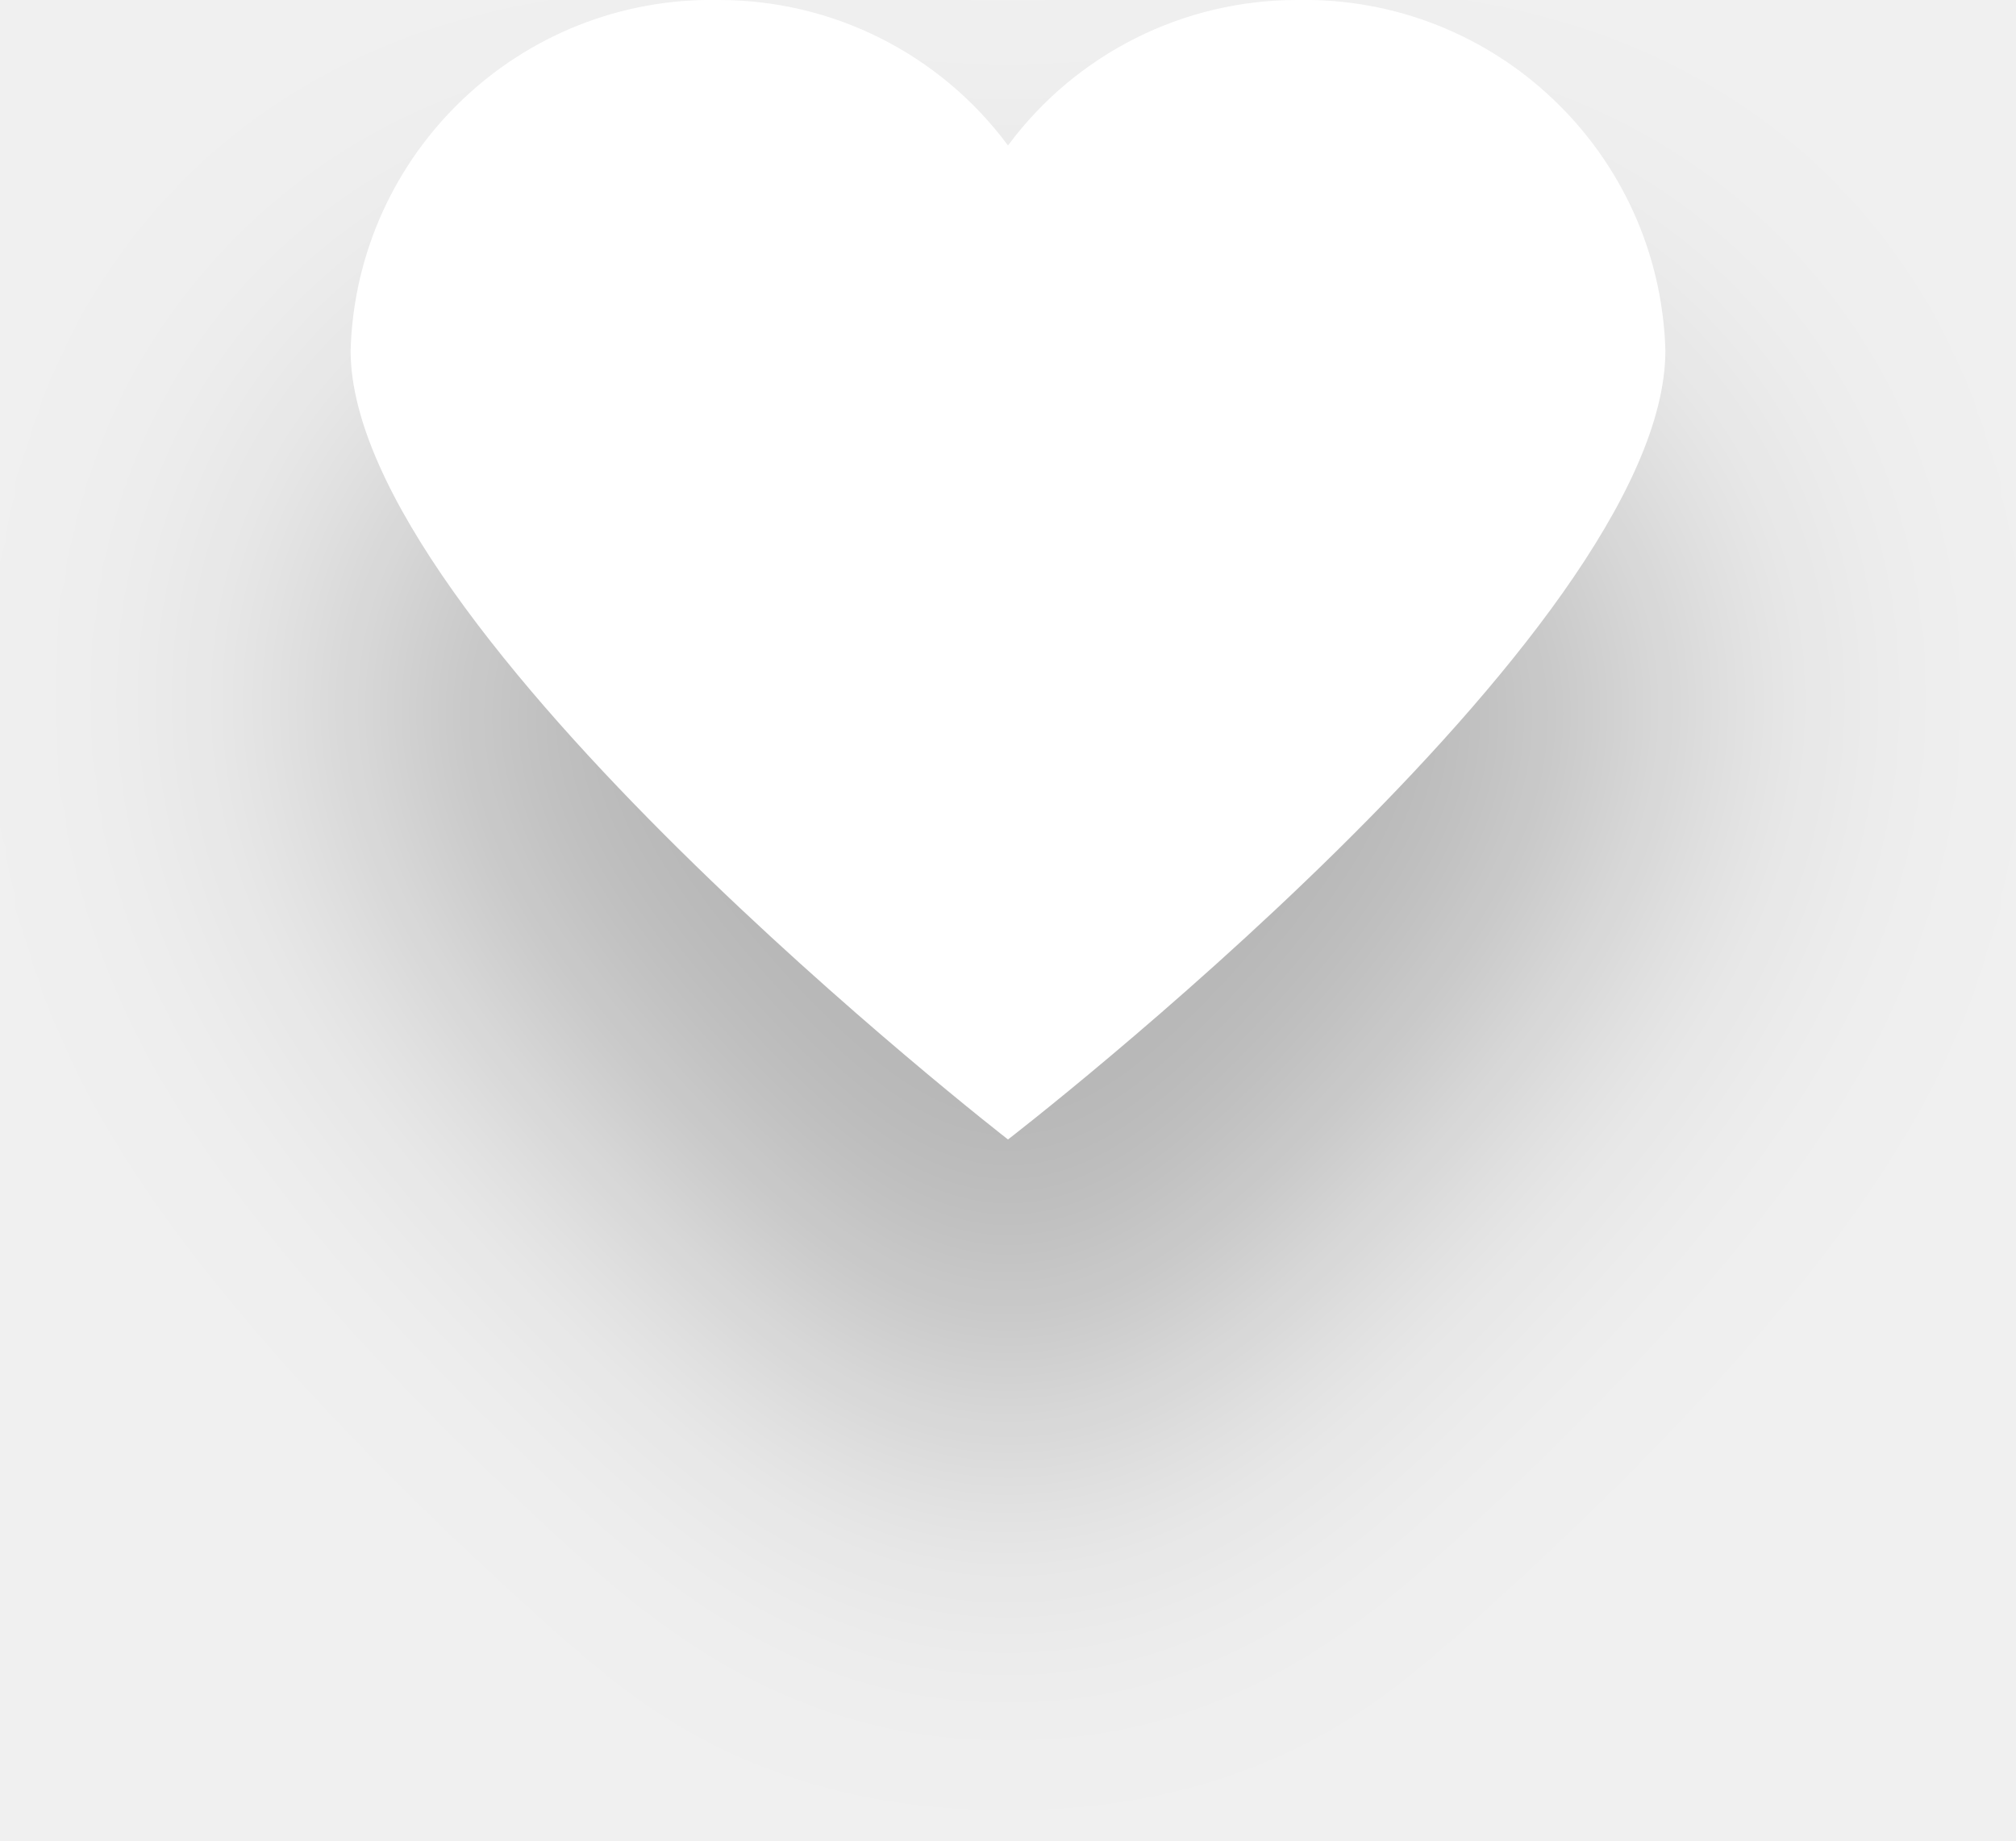
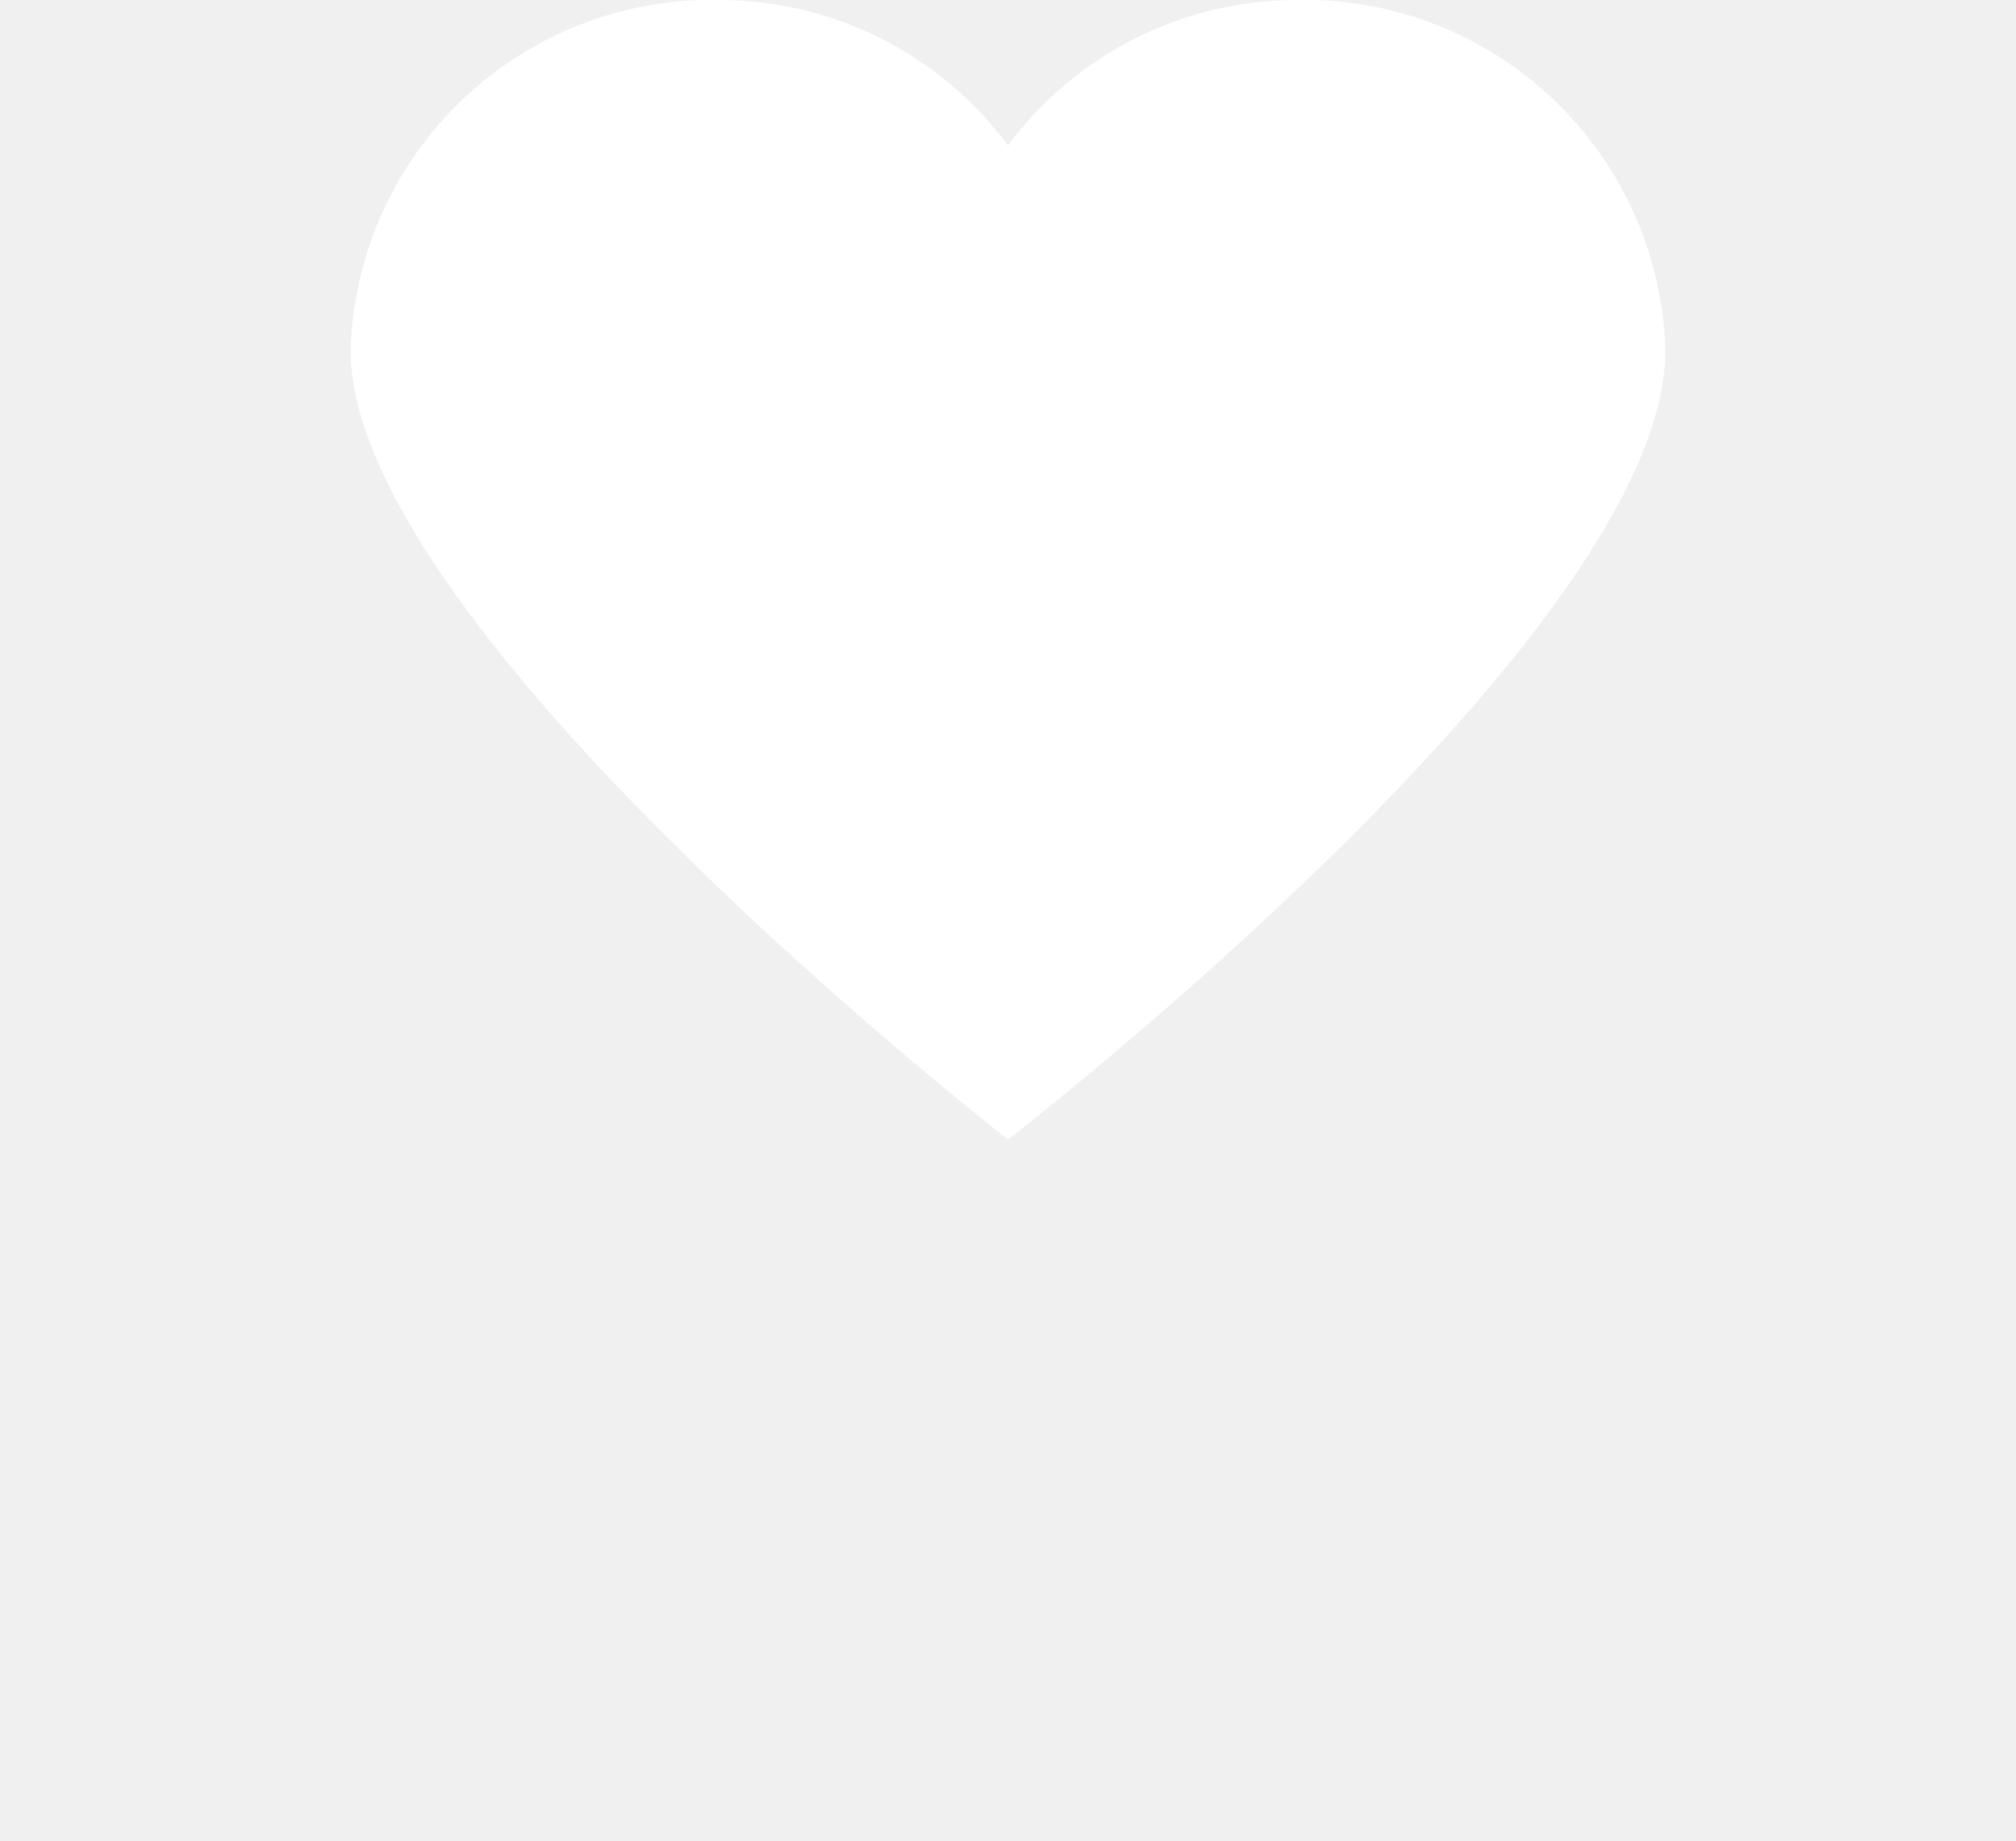
<svg xmlns="http://www.w3.org/2000/svg" width="23" height="21" fill="none">
-   <g filter="url(#filter0_d)">
-     <path d="M14.8 0a4.1 4.1 0 00-3.3 1.66A4.1 4.1 0 008.2 0 4.12 4.12 0 004 4c0 3.18 7.5 9 7.5 9S19 7.22 19 4a4.12 4.12 0 00-4.2-4z" fill="#fff" />
-   </g>
-   <defs>
-     <filter id="filter0_d" x="0" y="0" width="23" height="21.001" filterUnits="userSpaceOnUse" color-interpolation-filters="sRGB">
-       <feFlood flood-opacity="0" result="BackgroundImageFix" />
-       <feColorMatrix in="SourceAlpha" values="0 0 0 0 0 0 0 0 0 0 0 0 0 0 0 0 0 0 127 0" />
-       <feOffset dy="4" />
-       <feGaussianBlur stdDeviation="2" />
-       <feColorMatrix values="0 0 0 0 0 0 0 0 0 0 0 0 0 0 0 0 0 0 0.25 0" />
-       <feBlend in2="BackgroundImageFix" result="effect1_dropShadow" />
-       <feBlend in="SourceGraphic" in2="effect1_dropShadow" result="shape" />
-     </filter>
-   </defs>
+   <path d="M14.8 0a4.1 4.1 0 00-3.3 1.66A4.1 4.1 0 008.2 0 4.12 4.12 0 004 4c0 3.18 7.5 9 7.5 9S19 7.22 19 4a4.12 4.12 0 00-4.2-4z" fill="#fff" />
</svg>
